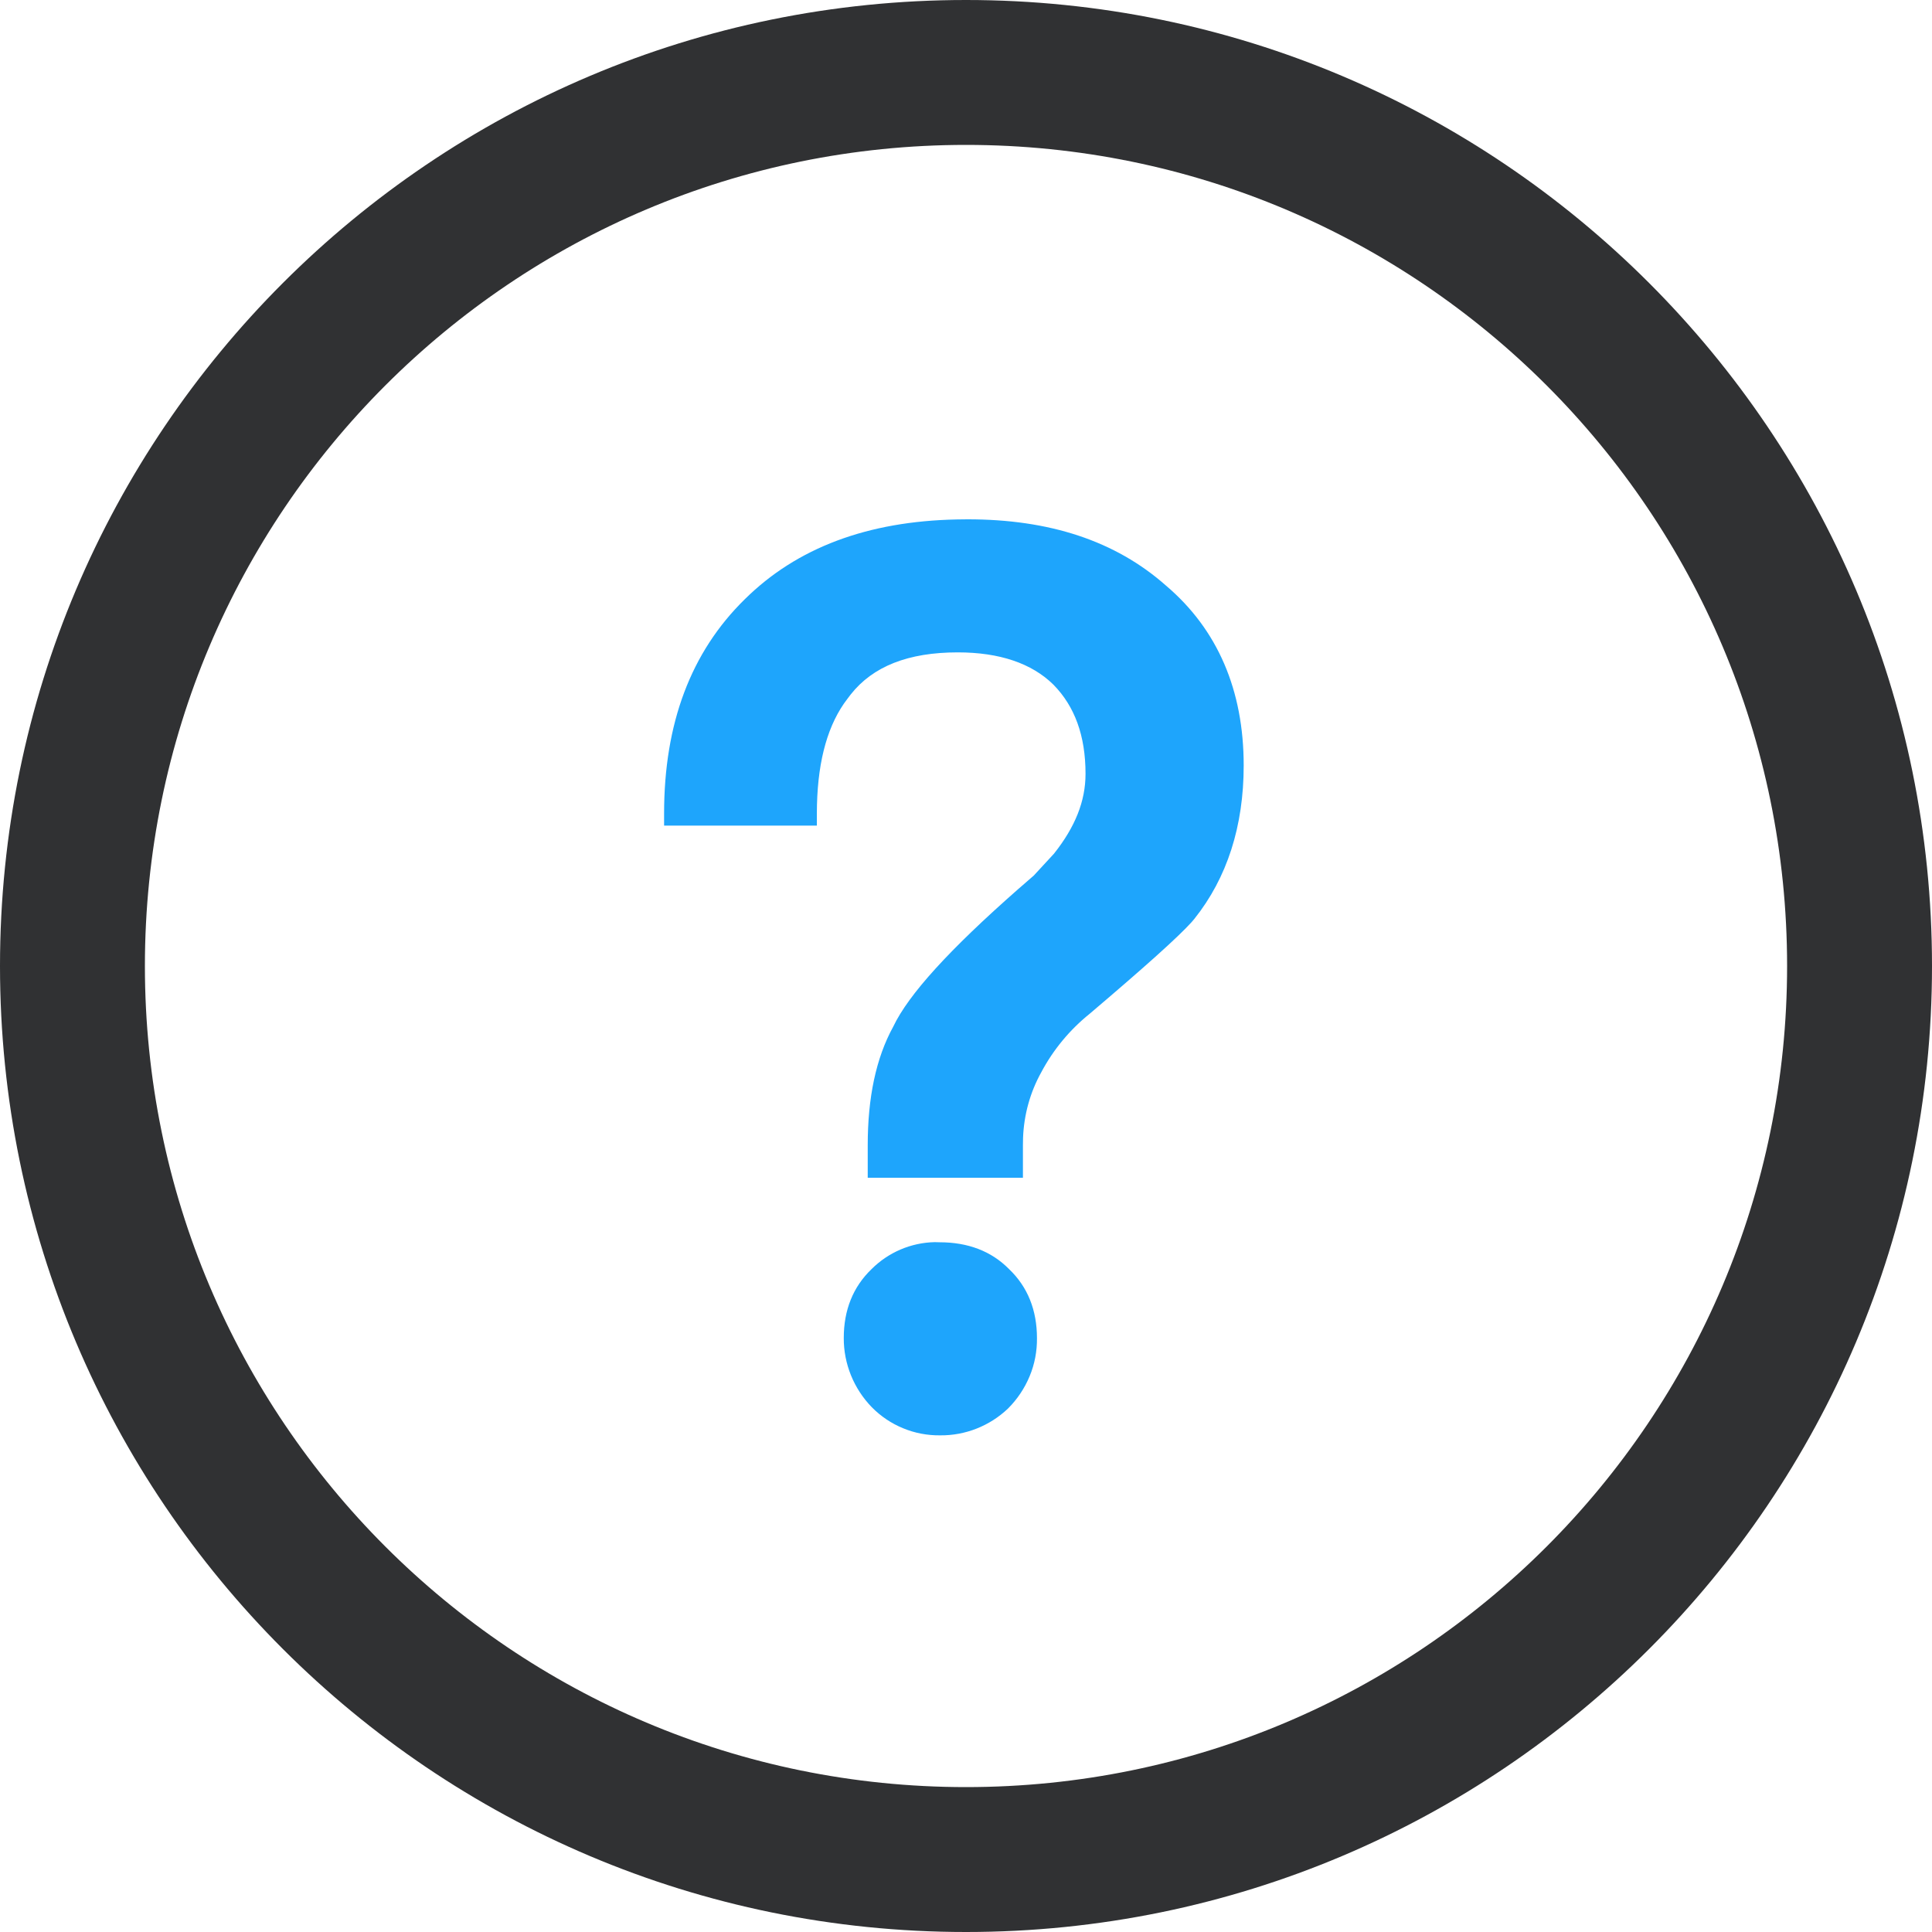
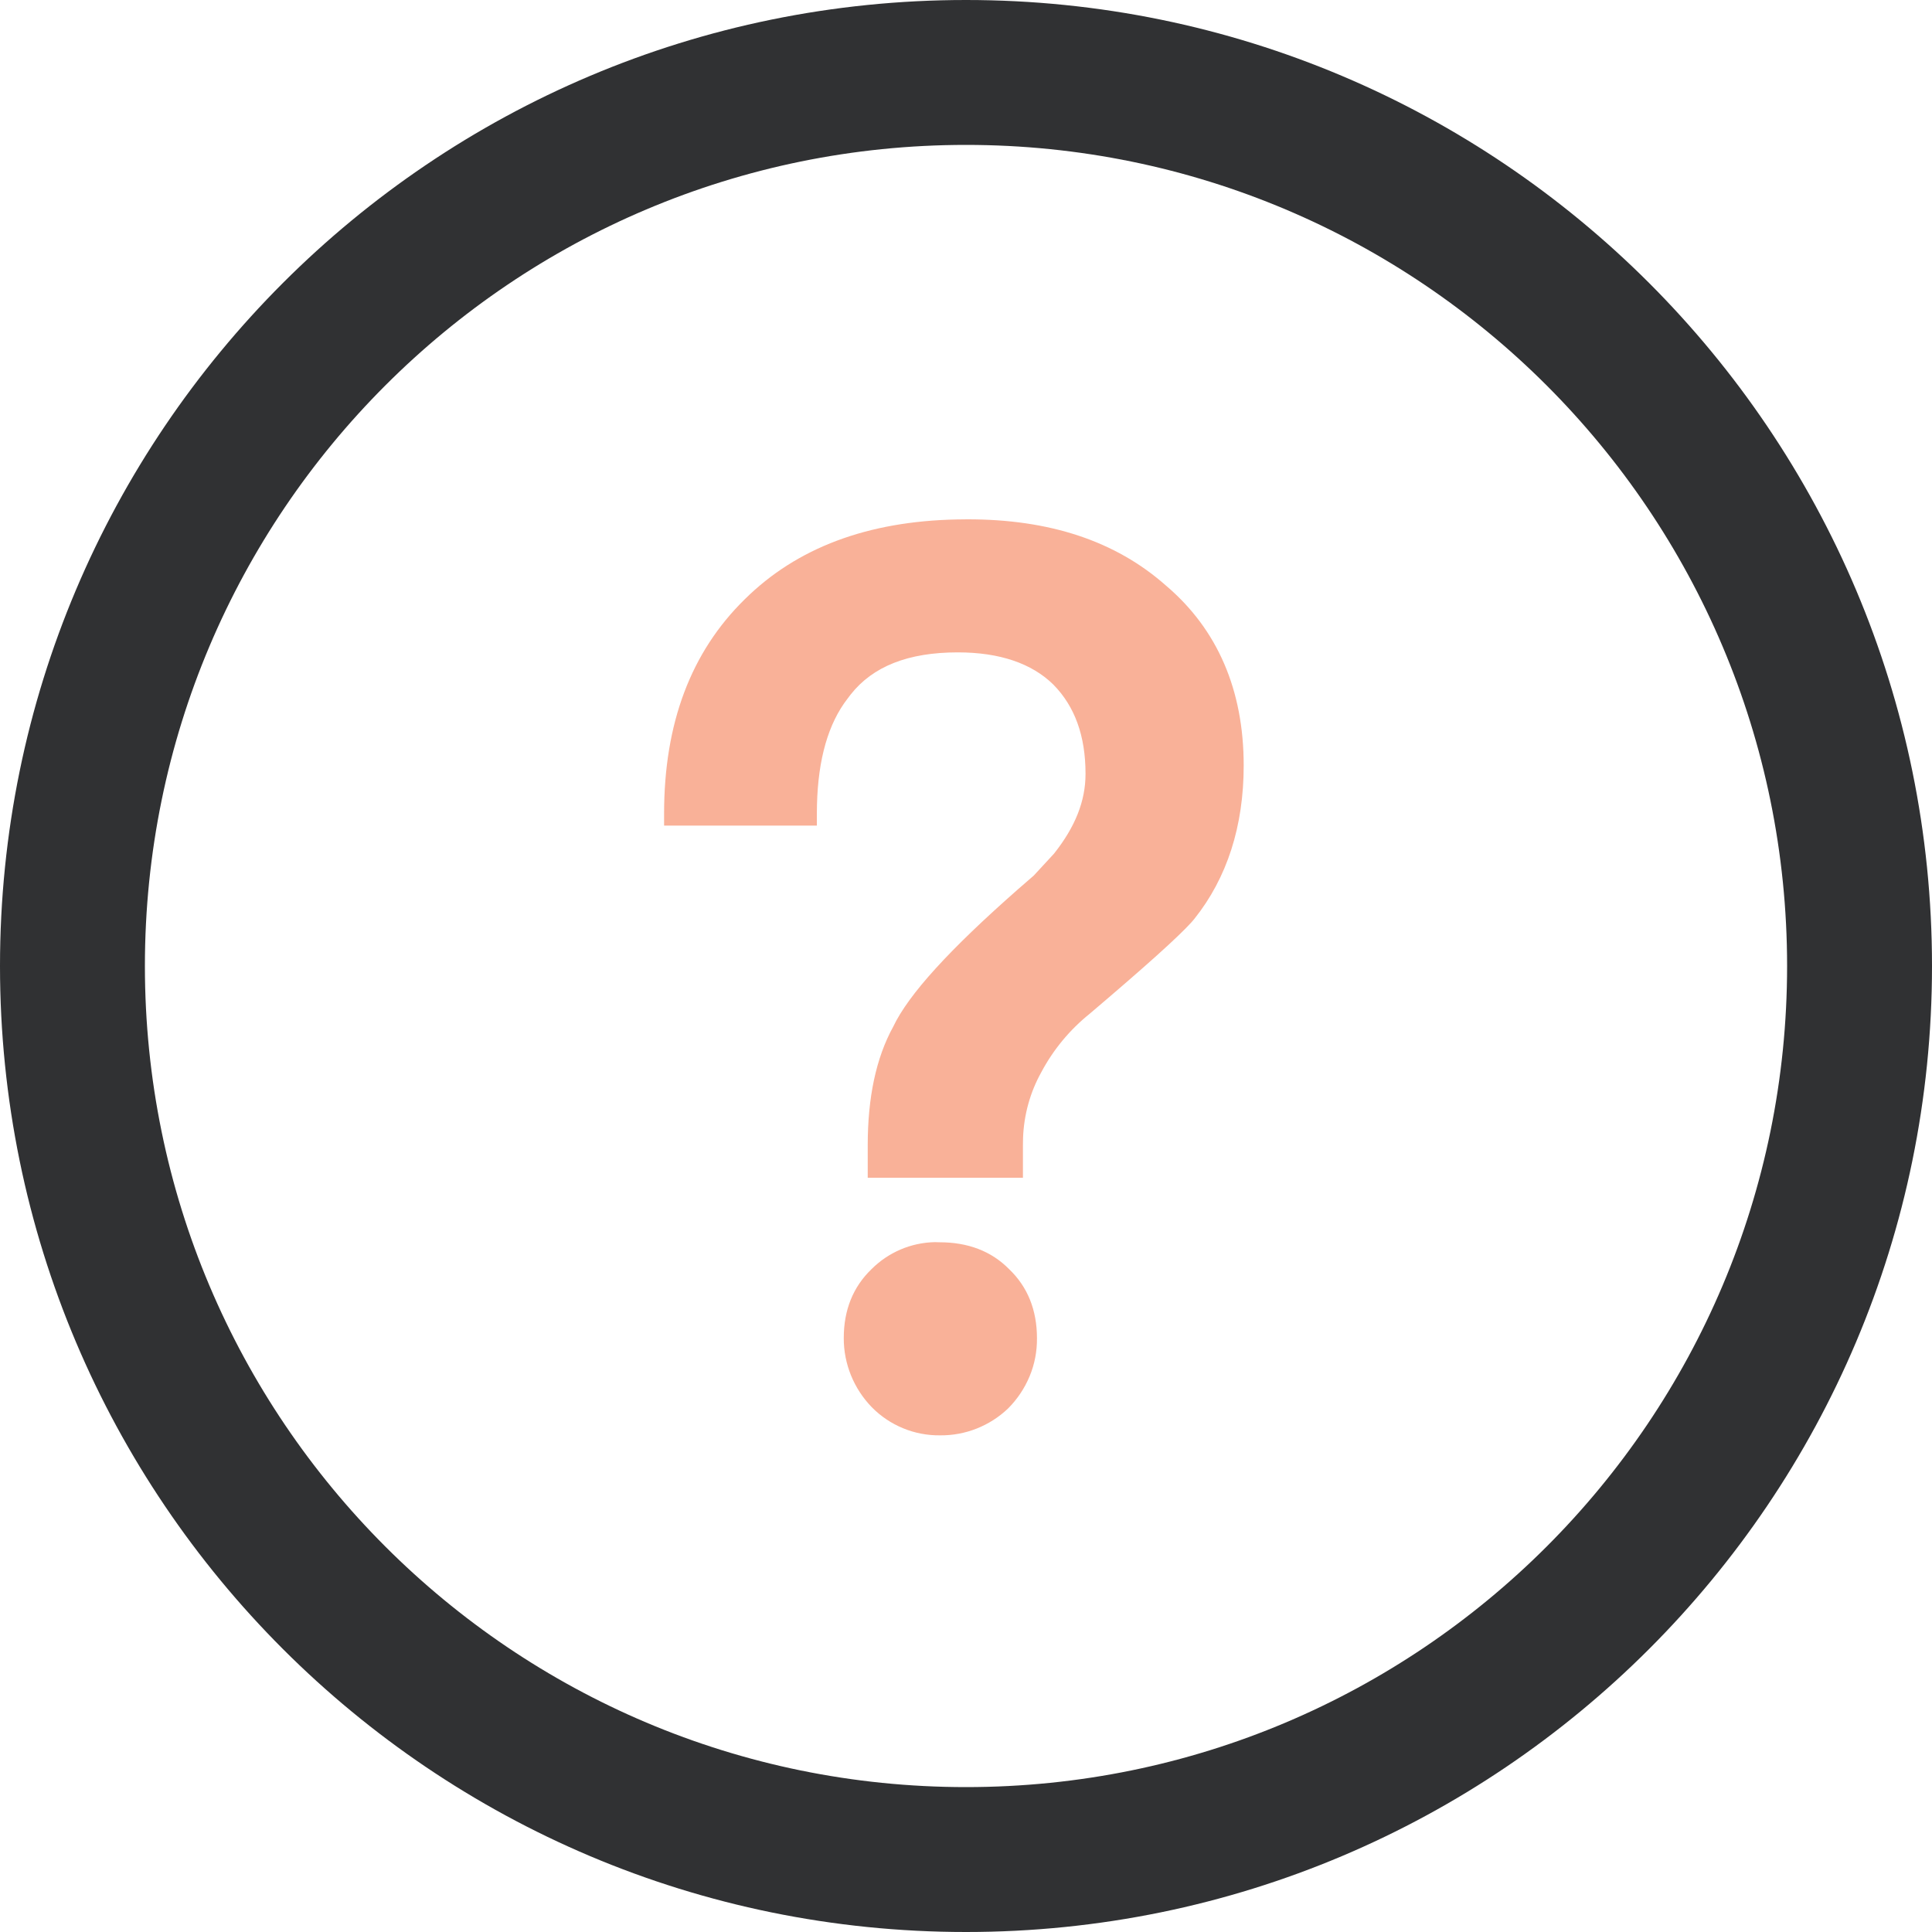
<svg xmlns="http://www.w3.org/2000/svg" width="15" height="15" viewBox="0 0 15 15" fill="none">
  <path d="M7.5 0C3.358 0 0 3.358 0 7.5C0 11.642 3.358 15 7.5 15C11.642 15 15 11.642 15 7.5C15 3.358 11.642 0 7.5 0ZM7.5 1.125C11.021 1.125 13.875 3.979 13.875 7.5C13.875 11.021 11.021 13.875 7.5 13.875C3.979 13.875 1.125 11.021 1.125 7.5C1.125 3.979 3.979 1.125 7.5 1.125Z" fill="#303133" />
-   <path d="M7.295 9.645C7.514 9.645 7.696 9.713 7.834 9.853C7.979 9.991 8.051 10.172 8.051 10.39C8.052 10.491 8.033 10.592 7.994 10.685C7.955 10.779 7.898 10.864 7.826 10.936C7.684 11.071 7.495 11.146 7.299 11.144C7.201 11.145 7.103 11.127 7.012 11.089C6.921 11.052 6.838 10.996 6.769 10.926C6.629 10.782 6.55 10.589 6.551 10.388C6.551 10.171 6.623 9.992 6.766 9.854C6.897 9.723 7.072 9.648 7.257 9.644L7.295 9.645ZM7.508 4.032C8.147 4.031 8.66 4.199 9.052 4.546C9.454 4.887 9.656 5.359 9.656 5.943C9.656 6.415 9.527 6.816 9.273 7.134L9.251 7.16C9.146 7.276 8.892 7.504 8.46 7.871C8.306 7.995 8.178 8.149 8.085 8.324C7.998 8.48 7.95 8.654 7.943 8.833L7.942 8.892V9.144H6.737V8.892C6.737 8.522 6.801 8.215 6.935 7.971C7.054 7.72 7.373 7.371 7.904 6.904L8.026 6.798L8.183 6.628C8.348 6.42 8.428 6.22 8.428 6.008C8.428 5.712 8.344 5.484 8.179 5.316C8.011 5.15 7.76 5.065 7.436 5.065C7.052 5.065 6.777 5.173 6.604 5.393L6.579 5.426C6.431 5.618 6.352 5.892 6.343 6.248L6.342 6.316V6.41H5.156V6.316C5.156 5.616 5.364 5.063 5.782 4.653C6.187 4.252 6.736 4.047 7.429 4.033L7.508 4.032Z" fill="#1EA5FC" />
+   <path d="M7.295 9.645C7.514 9.645 7.696 9.713 7.834 9.853C7.979 9.991 8.051 10.172 8.051 10.39C8.052 10.491 8.033 10.592 7.994 10.685C7.955 10.779 7.898 10.864 7.826 10.936C7.684 11.071 7.495 11.146 7.299 11.144C7.201 11.145 7.103 11.127 7.012 11.089C6.921 11.052 6.838 10.996 6.769 10.926C6.629 10.782 6.55 10.589 6.551 10.388C6.551 10.171 6.623 9.992 6.766 9.854C6.897 9.723 7.072 9.648 7.257 9.644L7.295 9.645ZM7.508 4.032C8.147 4.031 8.66 4.199 9.052 4.546C9.454 4.887 9.656 5.359 9.656 5.943C9.656 6.415 9.527 6.816 9.273 7.134L9.251 7.16C9.146 7.276 8.892 7.504 8.46 7.871C8.306 7.995 8.178 8.149 8.085 8.324C7.998 8.48 7.95 8.654 7.943 8.833L7.942 8.892V9.144H6.737V8.892C6.737 8.522 6.801 8.215 6.935 7.971C7.054 7.72 7.373 7.371 7.904 6.904L8.026 6.798L8.183 6.628C8.348 6.42 8.428 6.22 8.428 6.008C8.428 5.712 8.344 5.484 8.179 5.316C8.011 5.15 7.76 5.065 7.436 5.065C7.052 5.065 6.777 5.173 6.604 5.393L6.579 5.426C6.431 5.618 6.352 5.892 6.343 6.248L6.342 6.316V6.41H5.156V6.316C5.156 5.616 5.364 5.063 5.782 4.653C6.187 4.252 6.736 4.047 7.429 4.033L7.508 4.032Z" fill="#F9B198" />
</svg>
